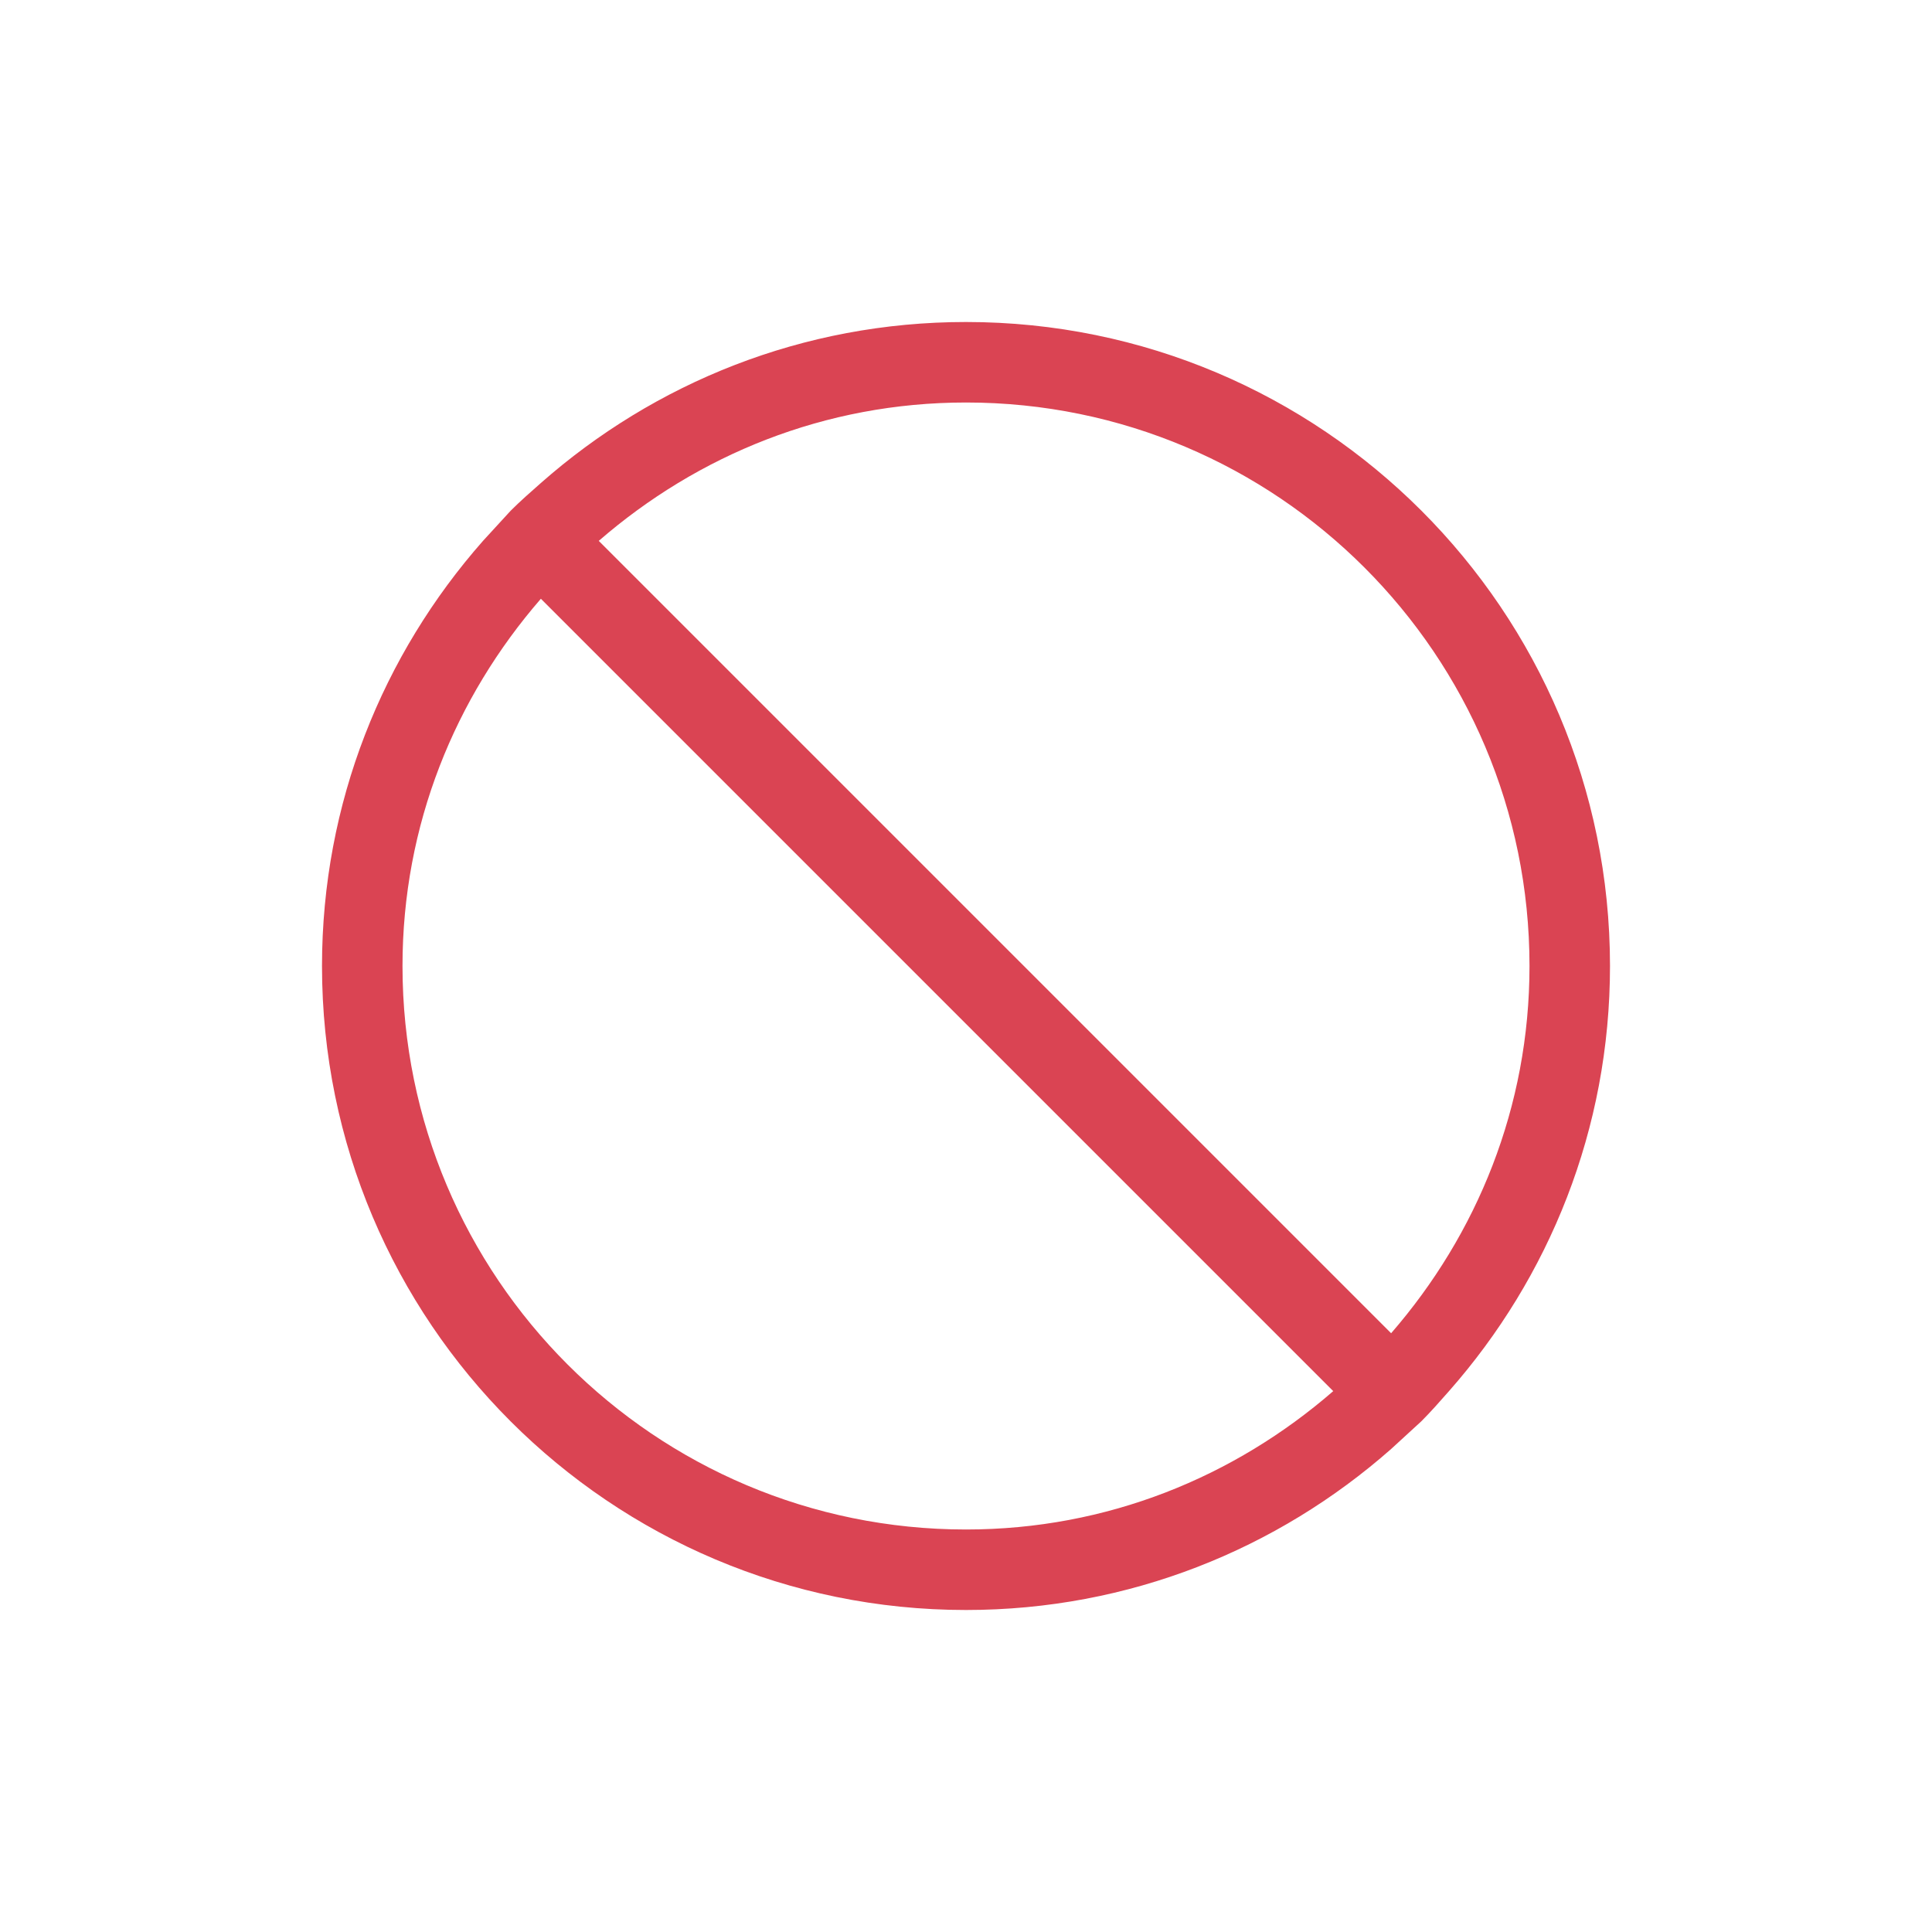
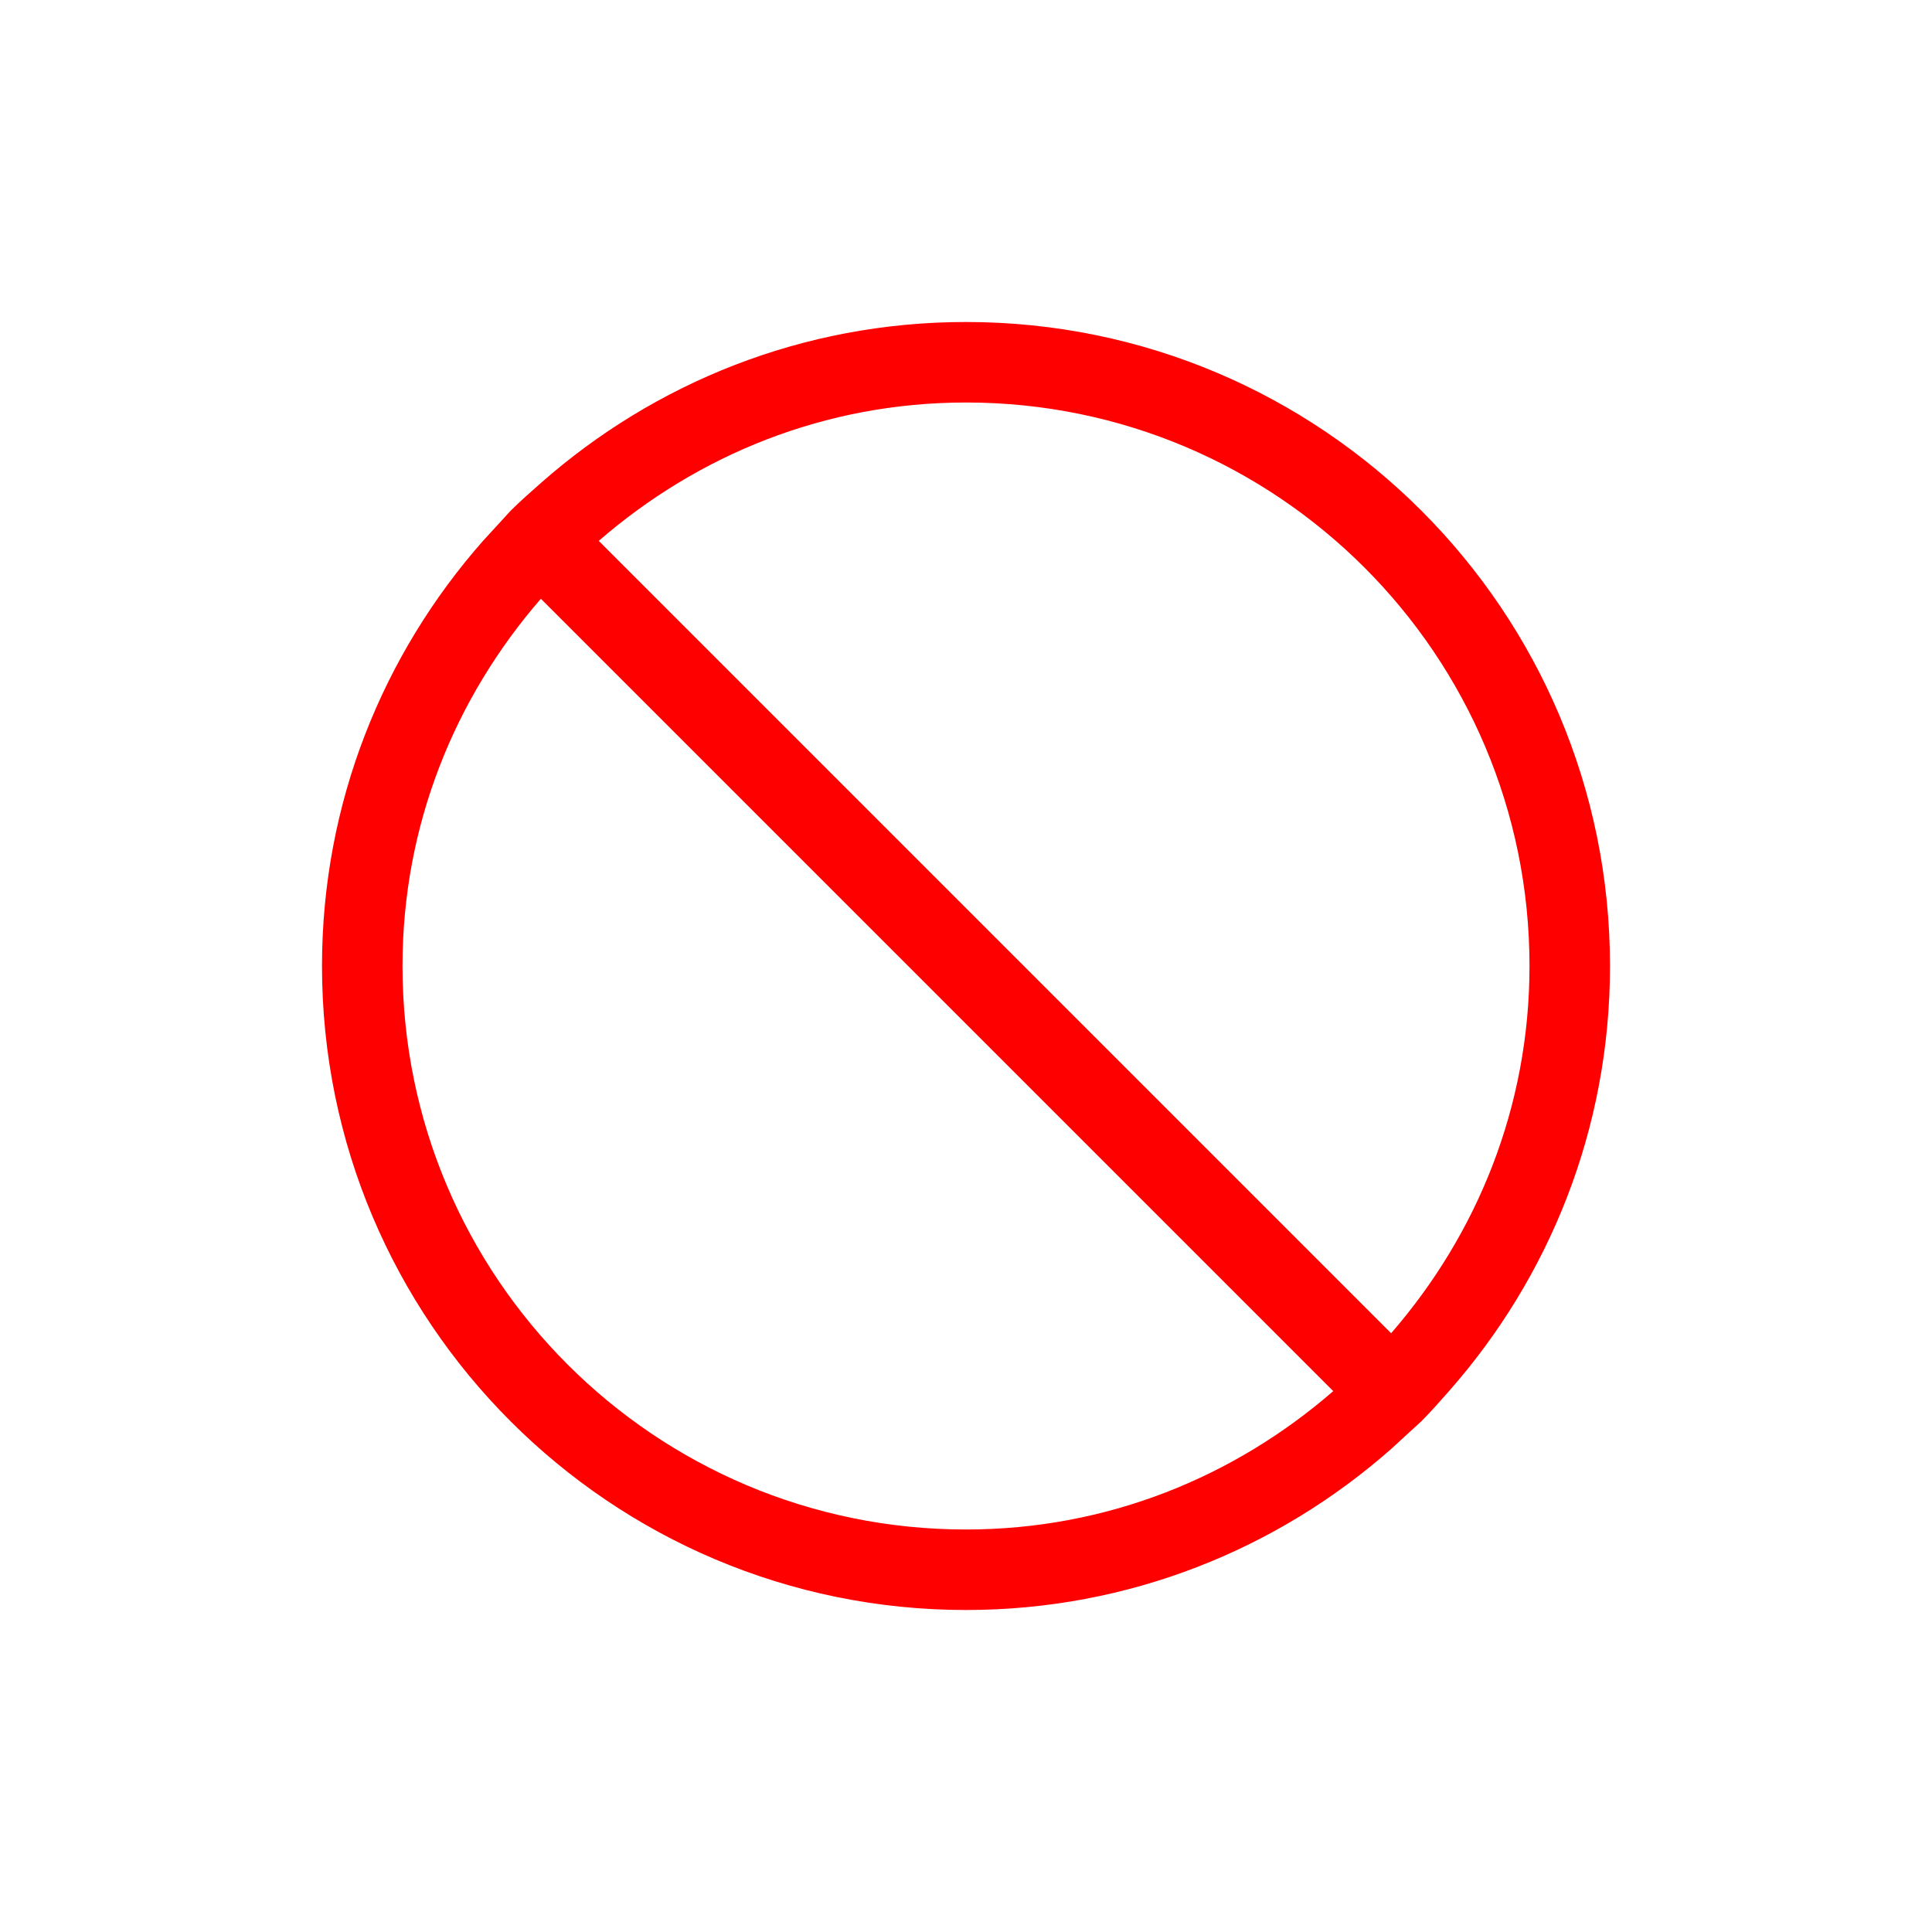
<svg xmlns="http://www.w3.org/2000/svg" width="24" height="24" id="svg3760" version="1.1">
  <defs id="defs3762" />
  <g id="layer1" transform="translate(-550.2857,-606.6479)">
-     <path style="fill:#da4453;fill-opacity:1;stroke:none" d="M 12 4 C 9.972 4 8.129 4.757 6.719 6 C 6.593 6.111 6.463 6.225 6.344 6.344 L 6 6.719 C 4.757 8.129 4 9.972 4 12 C 4 16.418 7.582 20 12 20 C 14.028 20 15.871 19.243 17.281 18 L 17.656 17.656 C 17.775 17.537 17.889 17.407 18 17.281 C 19.243 15.871 20 14.028 20 12 C 20 7.582 16.418 4 12 4 z M 12 5 C 15.866 5 19 8.134 19 12 C 19 13.754 18.347 15.334 17.281 16.562 L 7.438 6.719 C 8.666 5.653 10.246 5 12 5 z M 6.719 7.438 L 16.562 17.281 C 15.334 18.347 13.754 19 12 19 C 8.134 19 5 15.866 5 12 C 5 10.246 5.653 8.666 6.719 7.438 z " transform="translate(550.2857,606.6479)" id="rect4203" />
+     <path style="fill:#ff0000;fill-opacity:1;stroke:none" d="M 12 4 C 9.972 4 8.129 4.757 6.719 6 C 6.593 6.111 6.463 6.225 6.344 6.344 L 6 6.719 C 4.757 8.129 4 9.972 4 12 C 4 16.418 7.582 20 12 20 C 14.028 20 15.871 19.243 17.281 18 L 17.656 17.656 C 17.775 17.537 17.889 17.407 18 17.281 C 19.243 15.871 20 14.028 20 12 C 20 7.582 16.418 4 12 4 z M 12 5 C 15.866 5 19 8.134 19 12 C 19 13.754 18.347 15.334 17.281 16.562 L 7.438 6.719 C 8.666 5.653 10.246 5 12 5 z M 6.719 7.438 L 16.562 17.281 C 15.334 18.347 13.754 19 12 19 C 8.134 19 5 15.866 5 12 C 5 10.246 5.653 8.666 6.719 7.438 z " transform="translate(550.2857,606.6479)" id="rect4203" />
  </g>
</svg>
